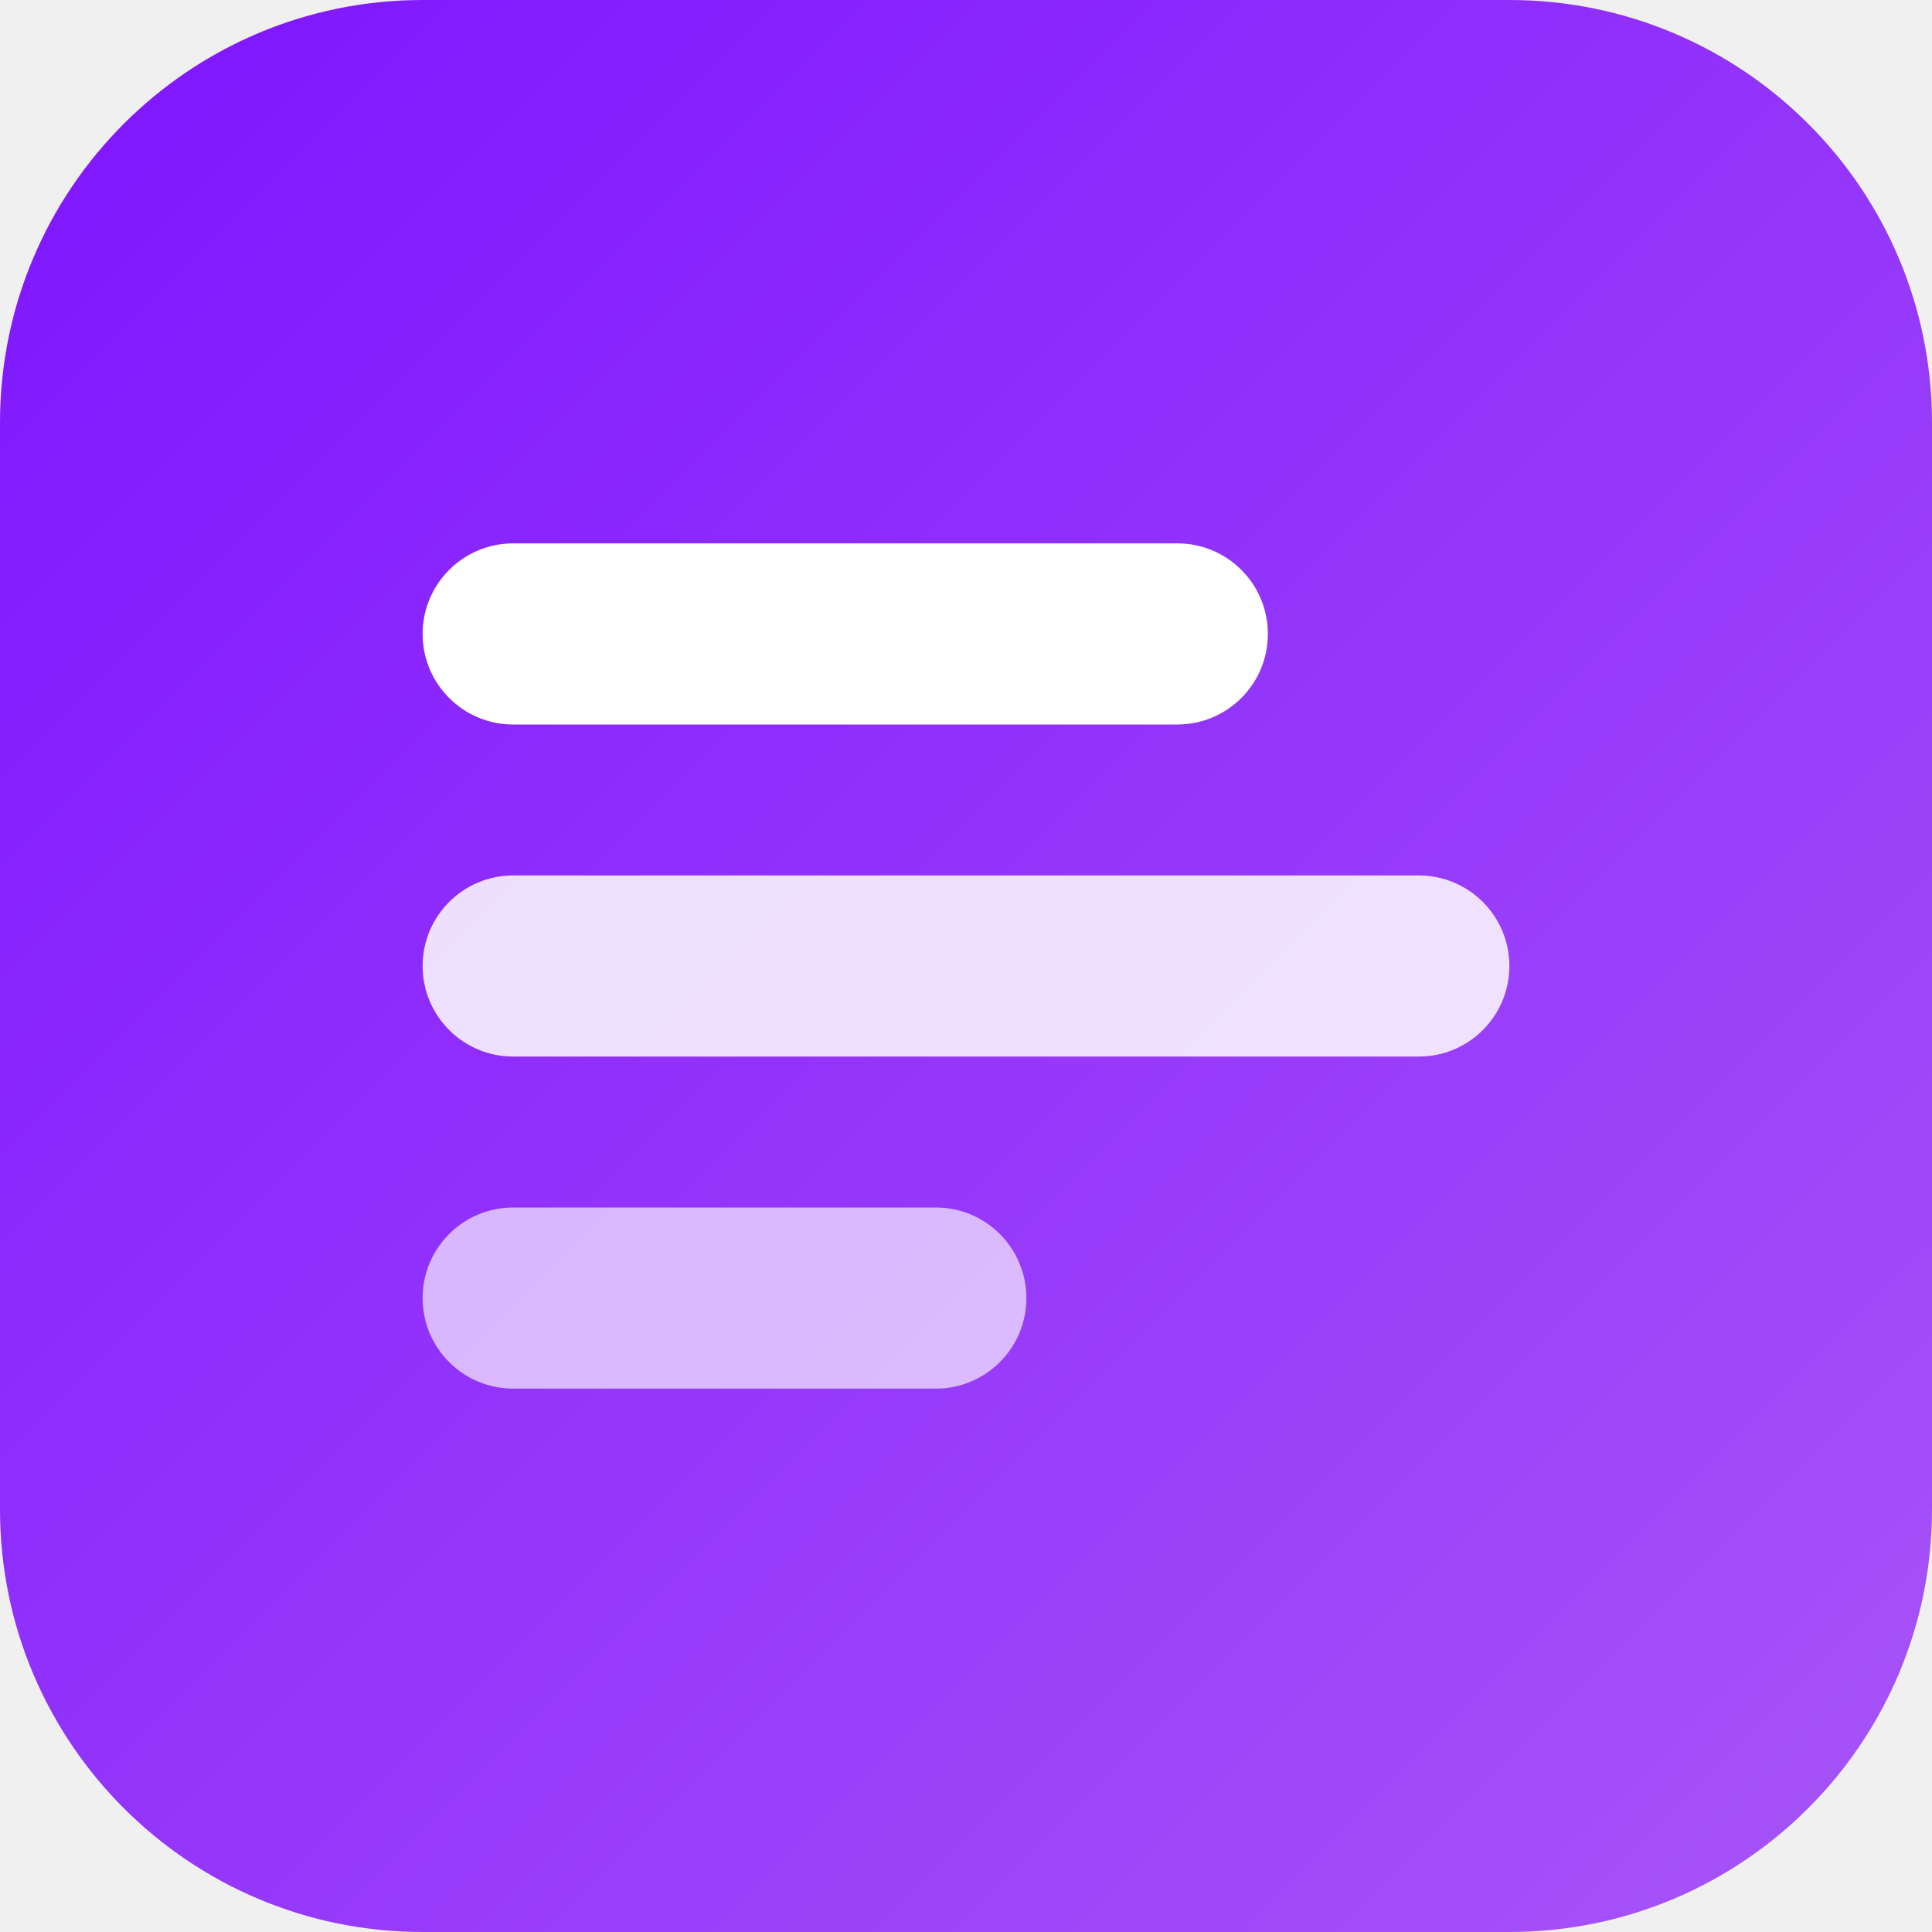
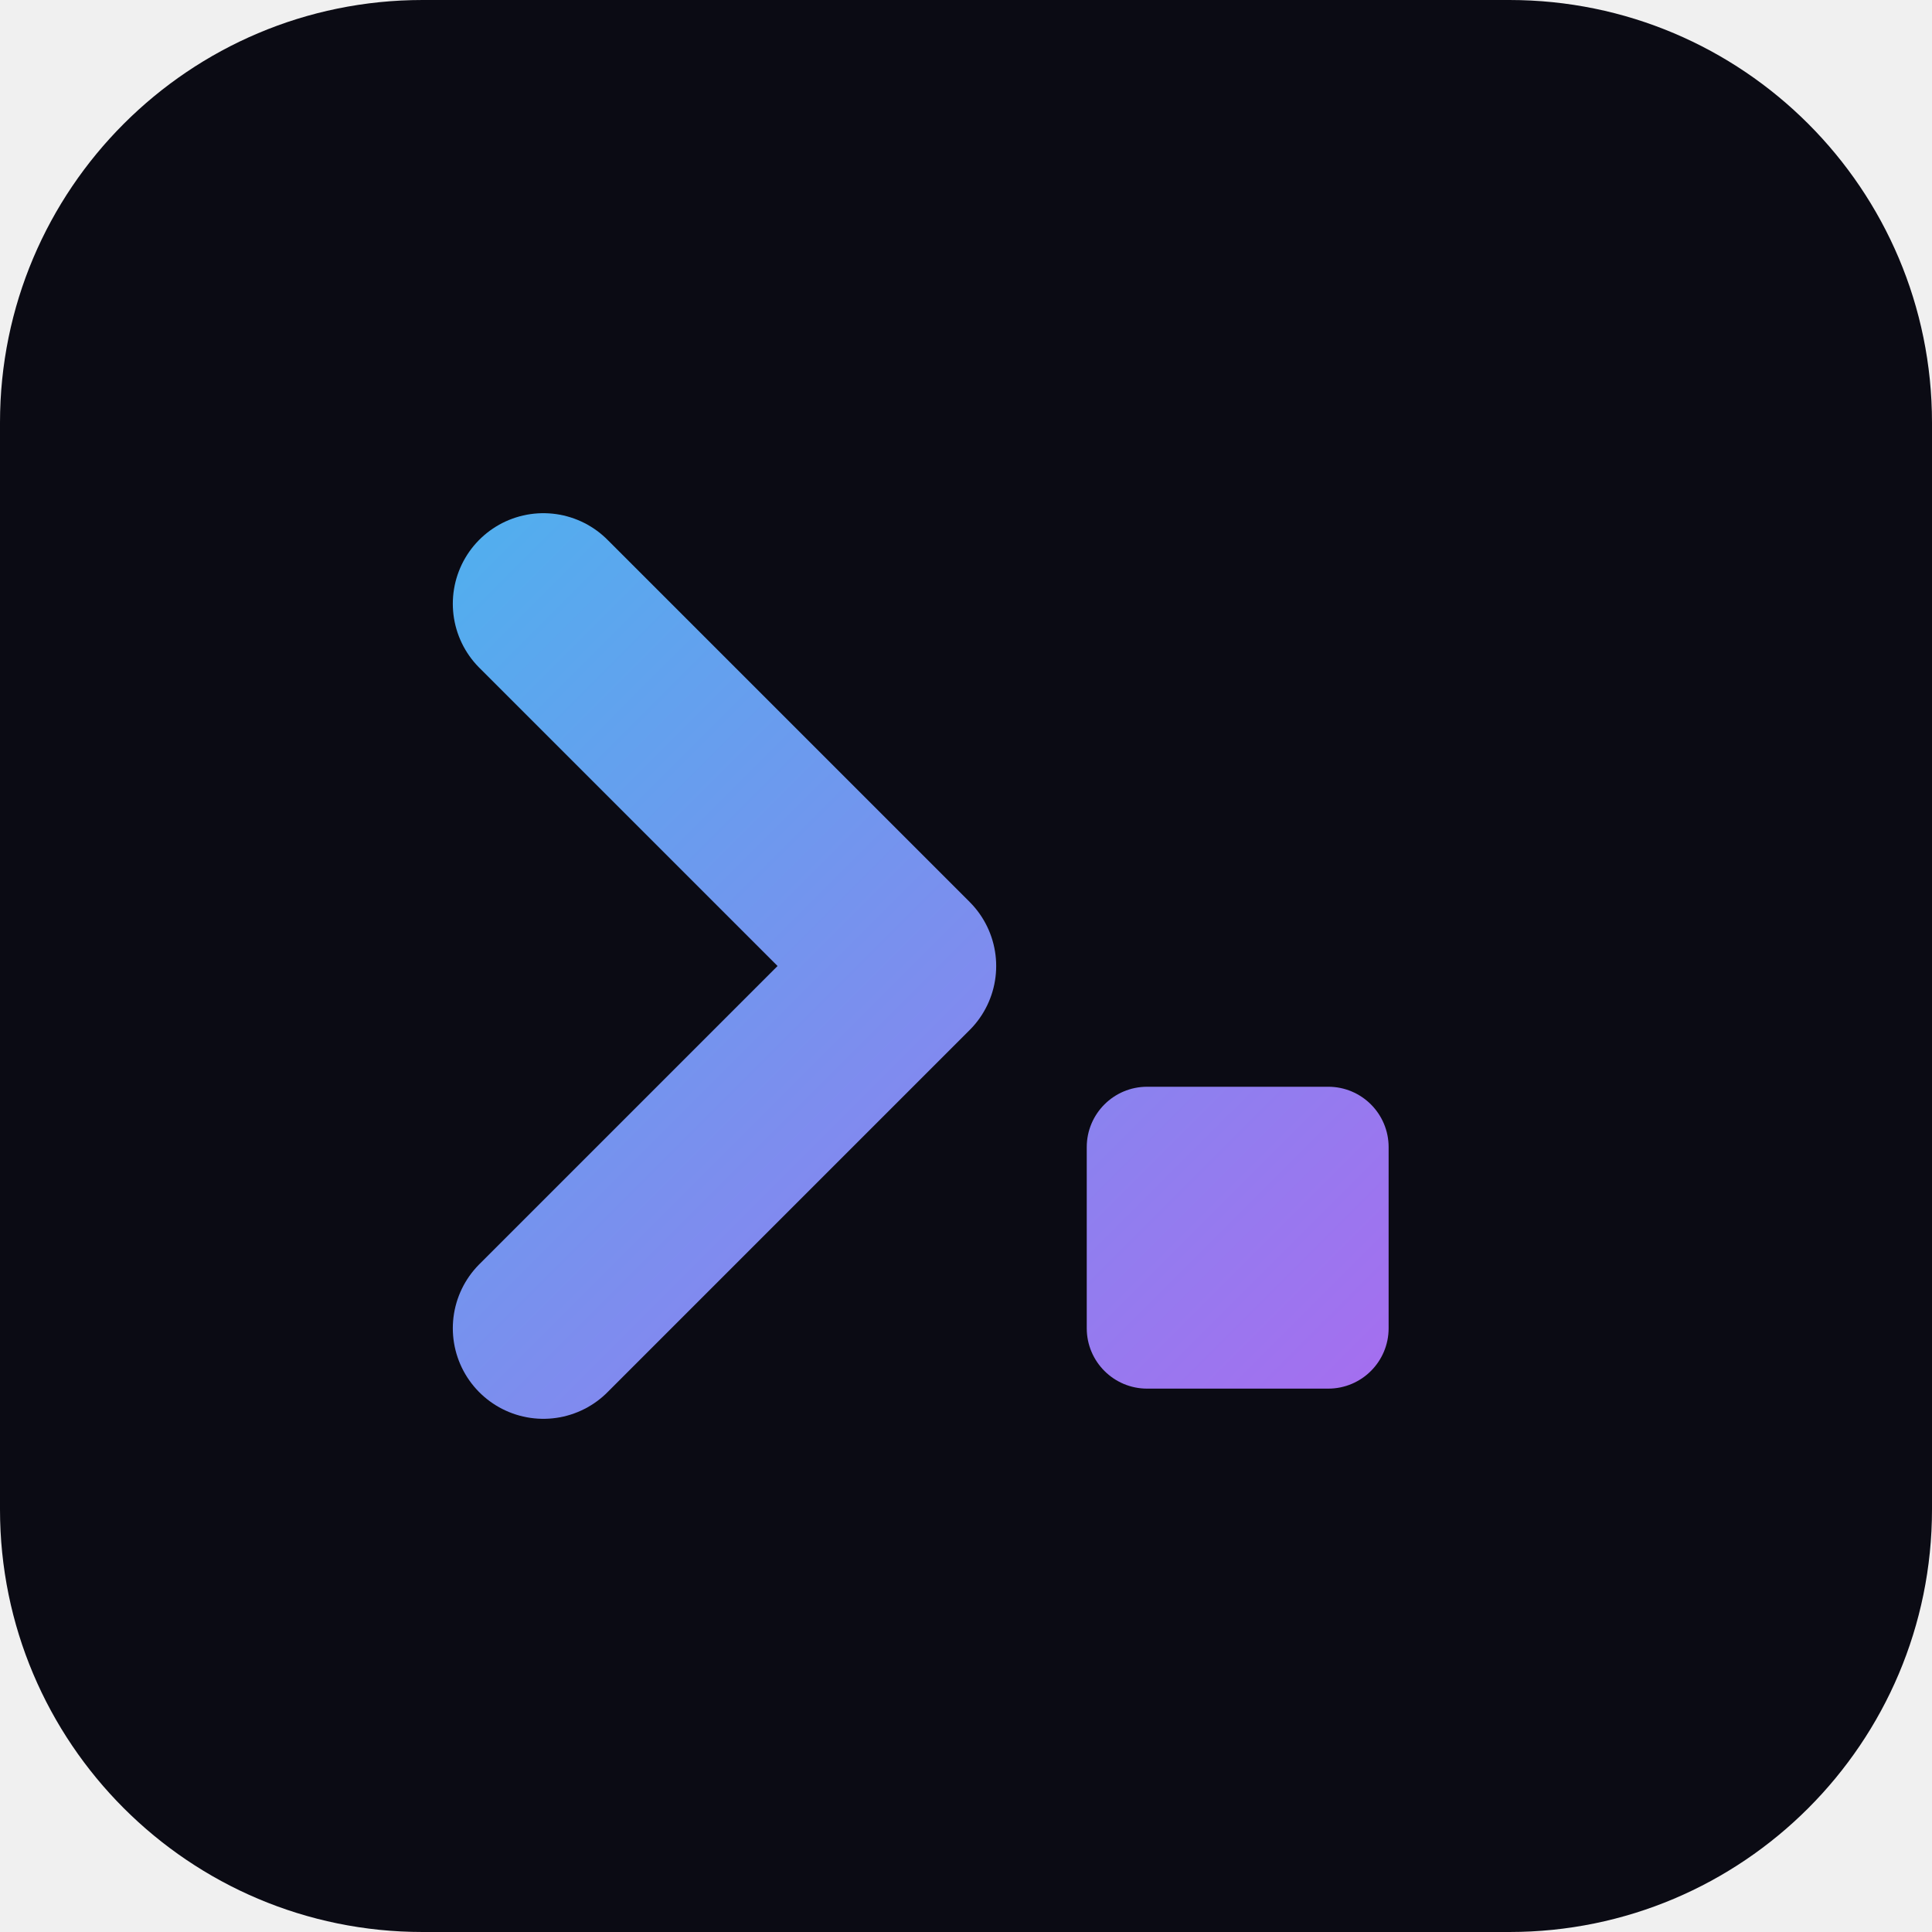
<svg xmlns="http://www.w3.org/2000/svg" viewBox="0 0 64 64">
  <defs>
-     <linearGradient id="bg" x1="0" y1="0" x2="64" y2="64" gradientUnits="userSpaceOnUse">
-       <stop offset="0" stop-color="#7e14ff" />
-       <stop offset="1" stop-color="#a855f7" />
+     <linearGradient id="stroke" x1="0" y1="0" x2="64" y2="64" gradientUnits="userSpaceOnUse">
+       <stop offset="0" stop-color="#22d3ee" />
+       <stop offset="1" stop-color="#d946ef" />
    </linearGradient>
  </defs>
-   <rect width="64" height="64" rx="14" fill="url(#bg)" />
-   <g fill="#fff">
-     <rect x="14" y="18" width="28" height="6" rx="3" />
-     <rect x="14" y="29" width="36" height="6" rx="3" opacity="0.85" />
-     <rect x="14" y="40" width="20" height="6" rx="3" opacity="0.65" />
-   </g>
+   <rect width="64" height="64" rx="14" fill="#0b0b14" />
+   <path d="M18 20 L30 32 L18 44" fill="none" stroke="url(#stroke)" stroke-width="6" stroke-linecap="round" stroke-linejoin="round" />
+   <rect x="36" y="36" width="10" height="10" rx="2" fill="url(#stroke)" />
</svg>
